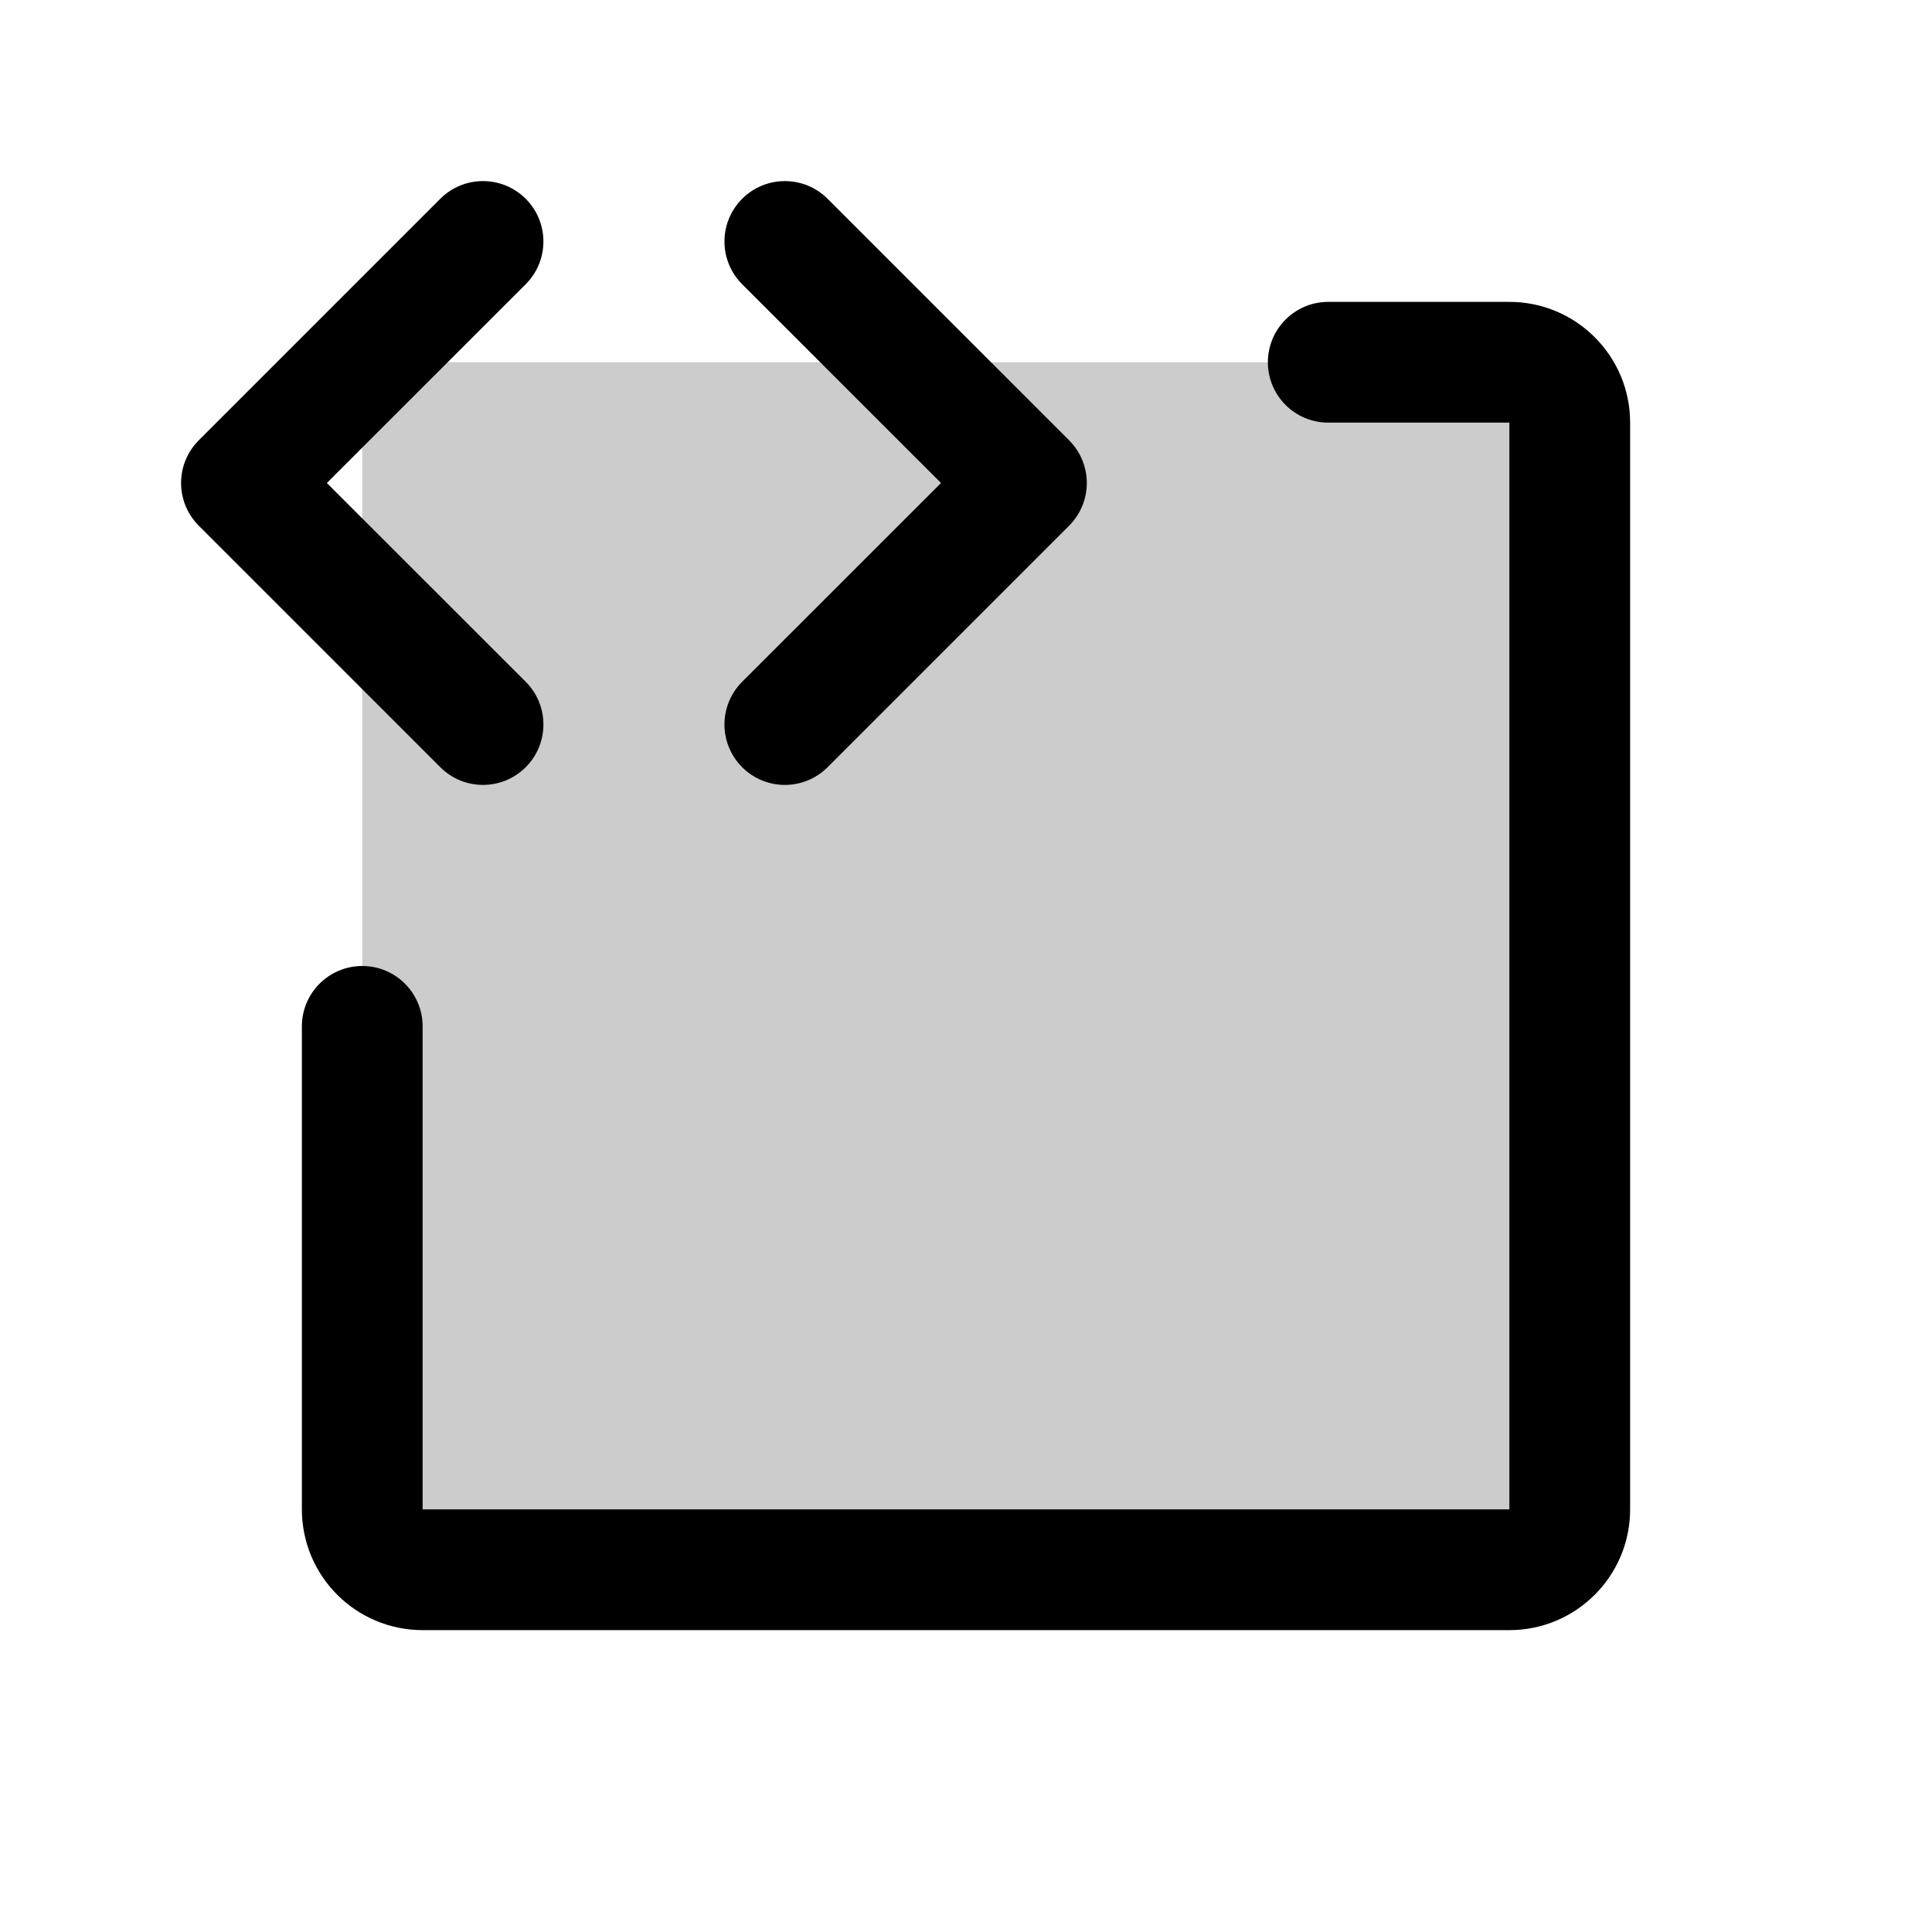
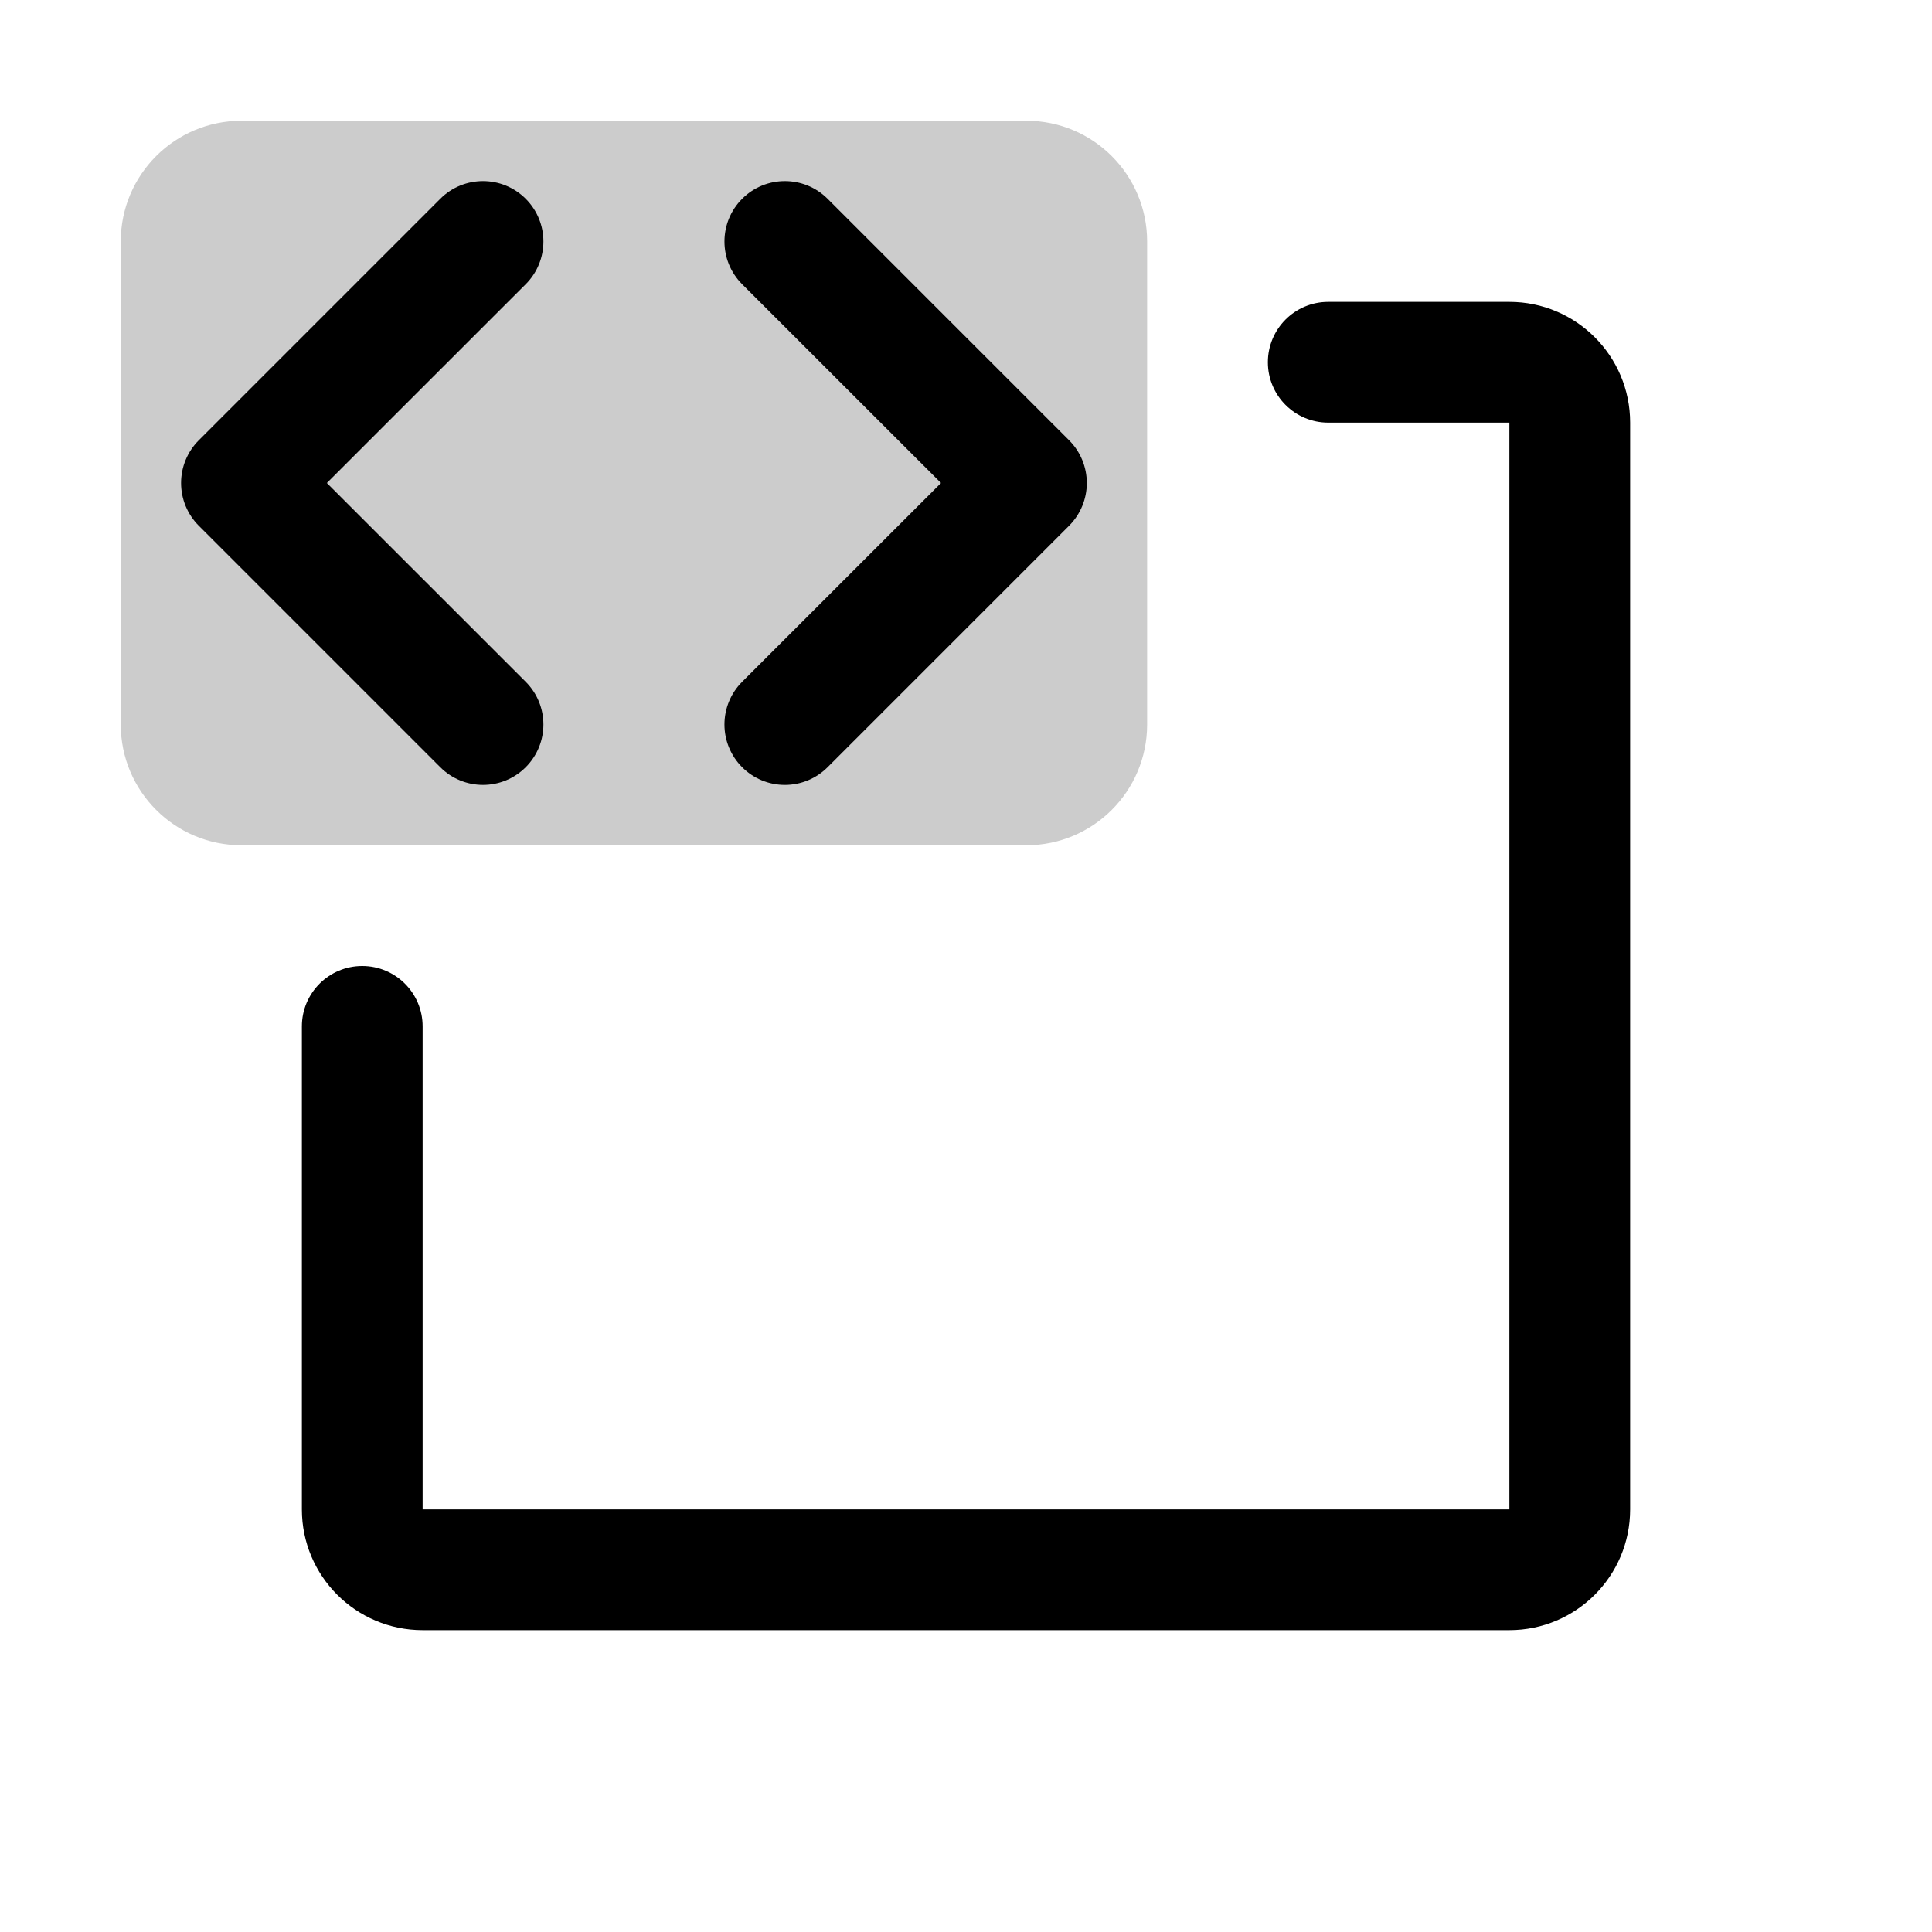
<svg xmlns="http://www.w3.org/2000/svg" viewBox="0 0 256 256" fill="currentColor">
-   <path d="M208,56V200a8,8,0,0,1-8,8H56a8,8,0,0,1-8-8V56a8,8,0,0,1,8-8H200A8,8,0,0,1,208,56Z" opacity="0.2" />
+   <path d="M152,32V96a16,16,0,0,1-16,16H32A16,16,0,0,1,16,96V32A16,16,0,0,1,32,16H136A16,16,0,0,1,152,32Z" opacity="0.2" />
  <path d="M58.34,101.66l-32-32a8,8,0,0,1,0-11.32l32-32A8,8,0,0,1,69.66,37.66L43.31,64,69.66,90.34a8,8,0,0,1-11.32,11.32Zm40,0a8,8,0,0,0,11.32,0l32-32a8,8,0,0,0,0-11.32l-32-32A8,8,0,0,0,98.34,37.66L124.69,64,98.34,90.34A8,8,0,0,0,98.34,101.66ZM200,40H176a8,8,0,0,0,0,16h24V200H56V136a8,8,0,0,0-16,0v64a16,16,0,0,0,16,16H200a16,16,0,0,0,16-16V56A16,16,0,0,0,200,40Z" />
</svg>
